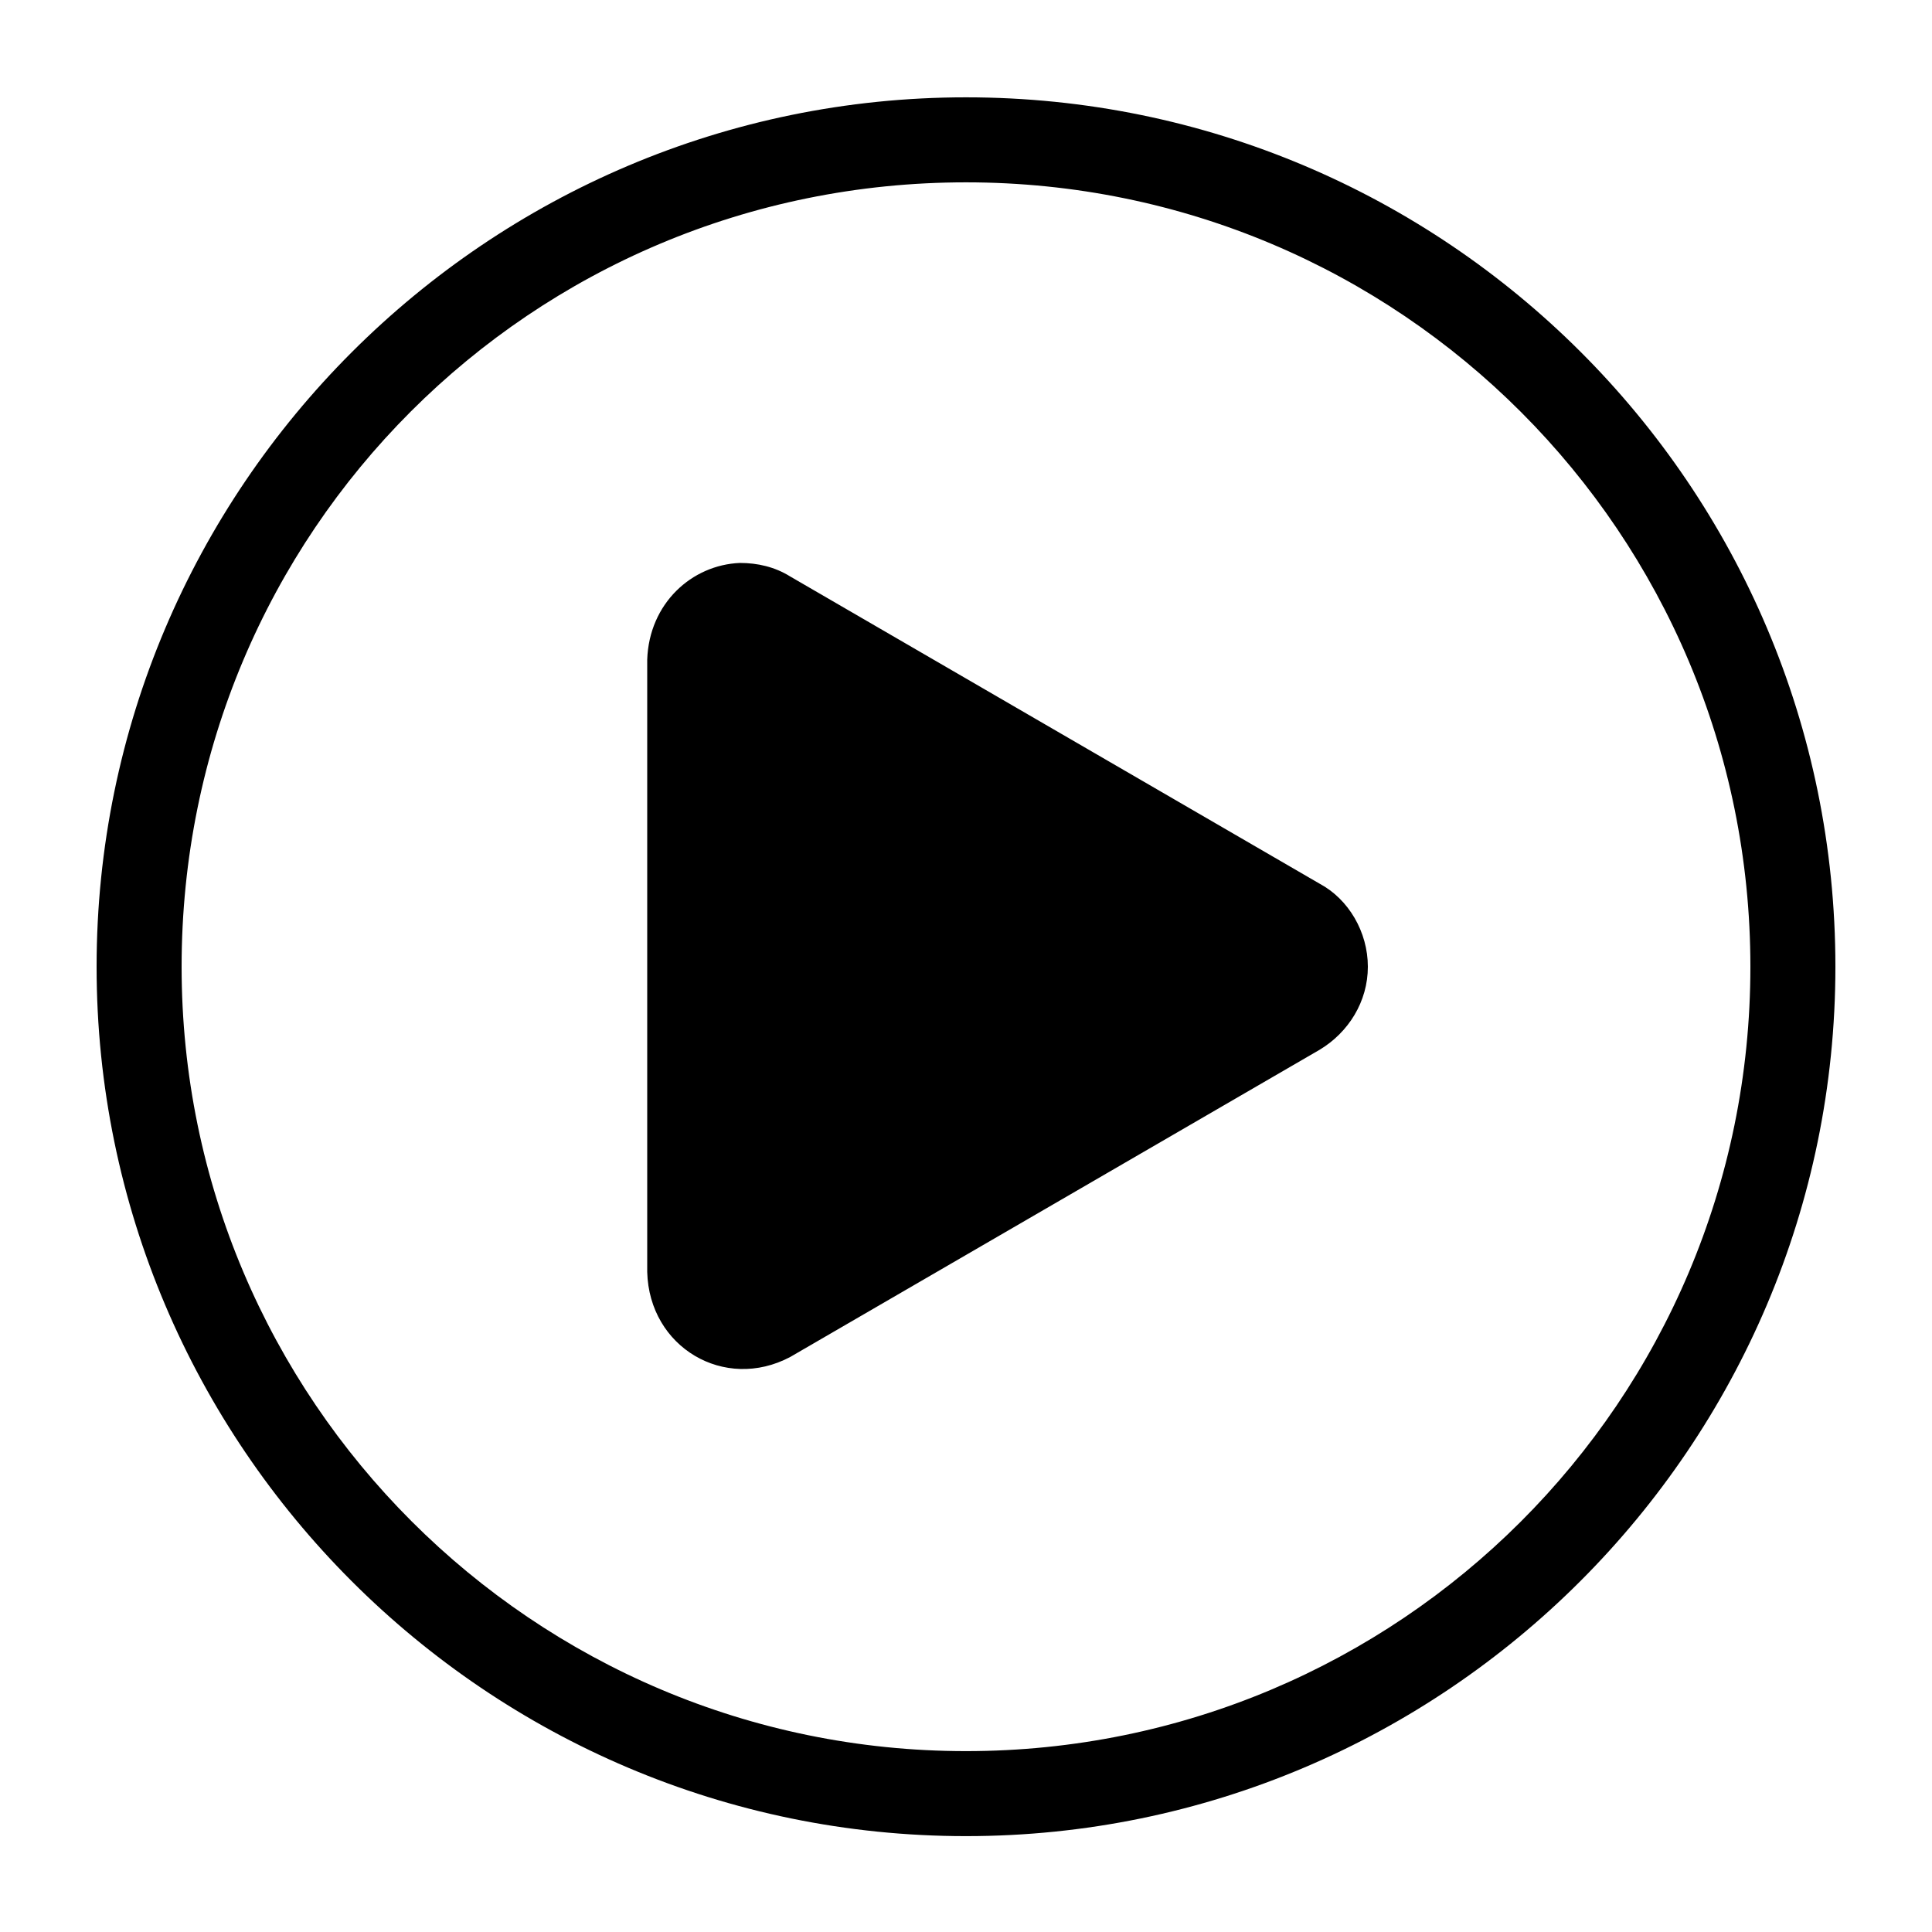
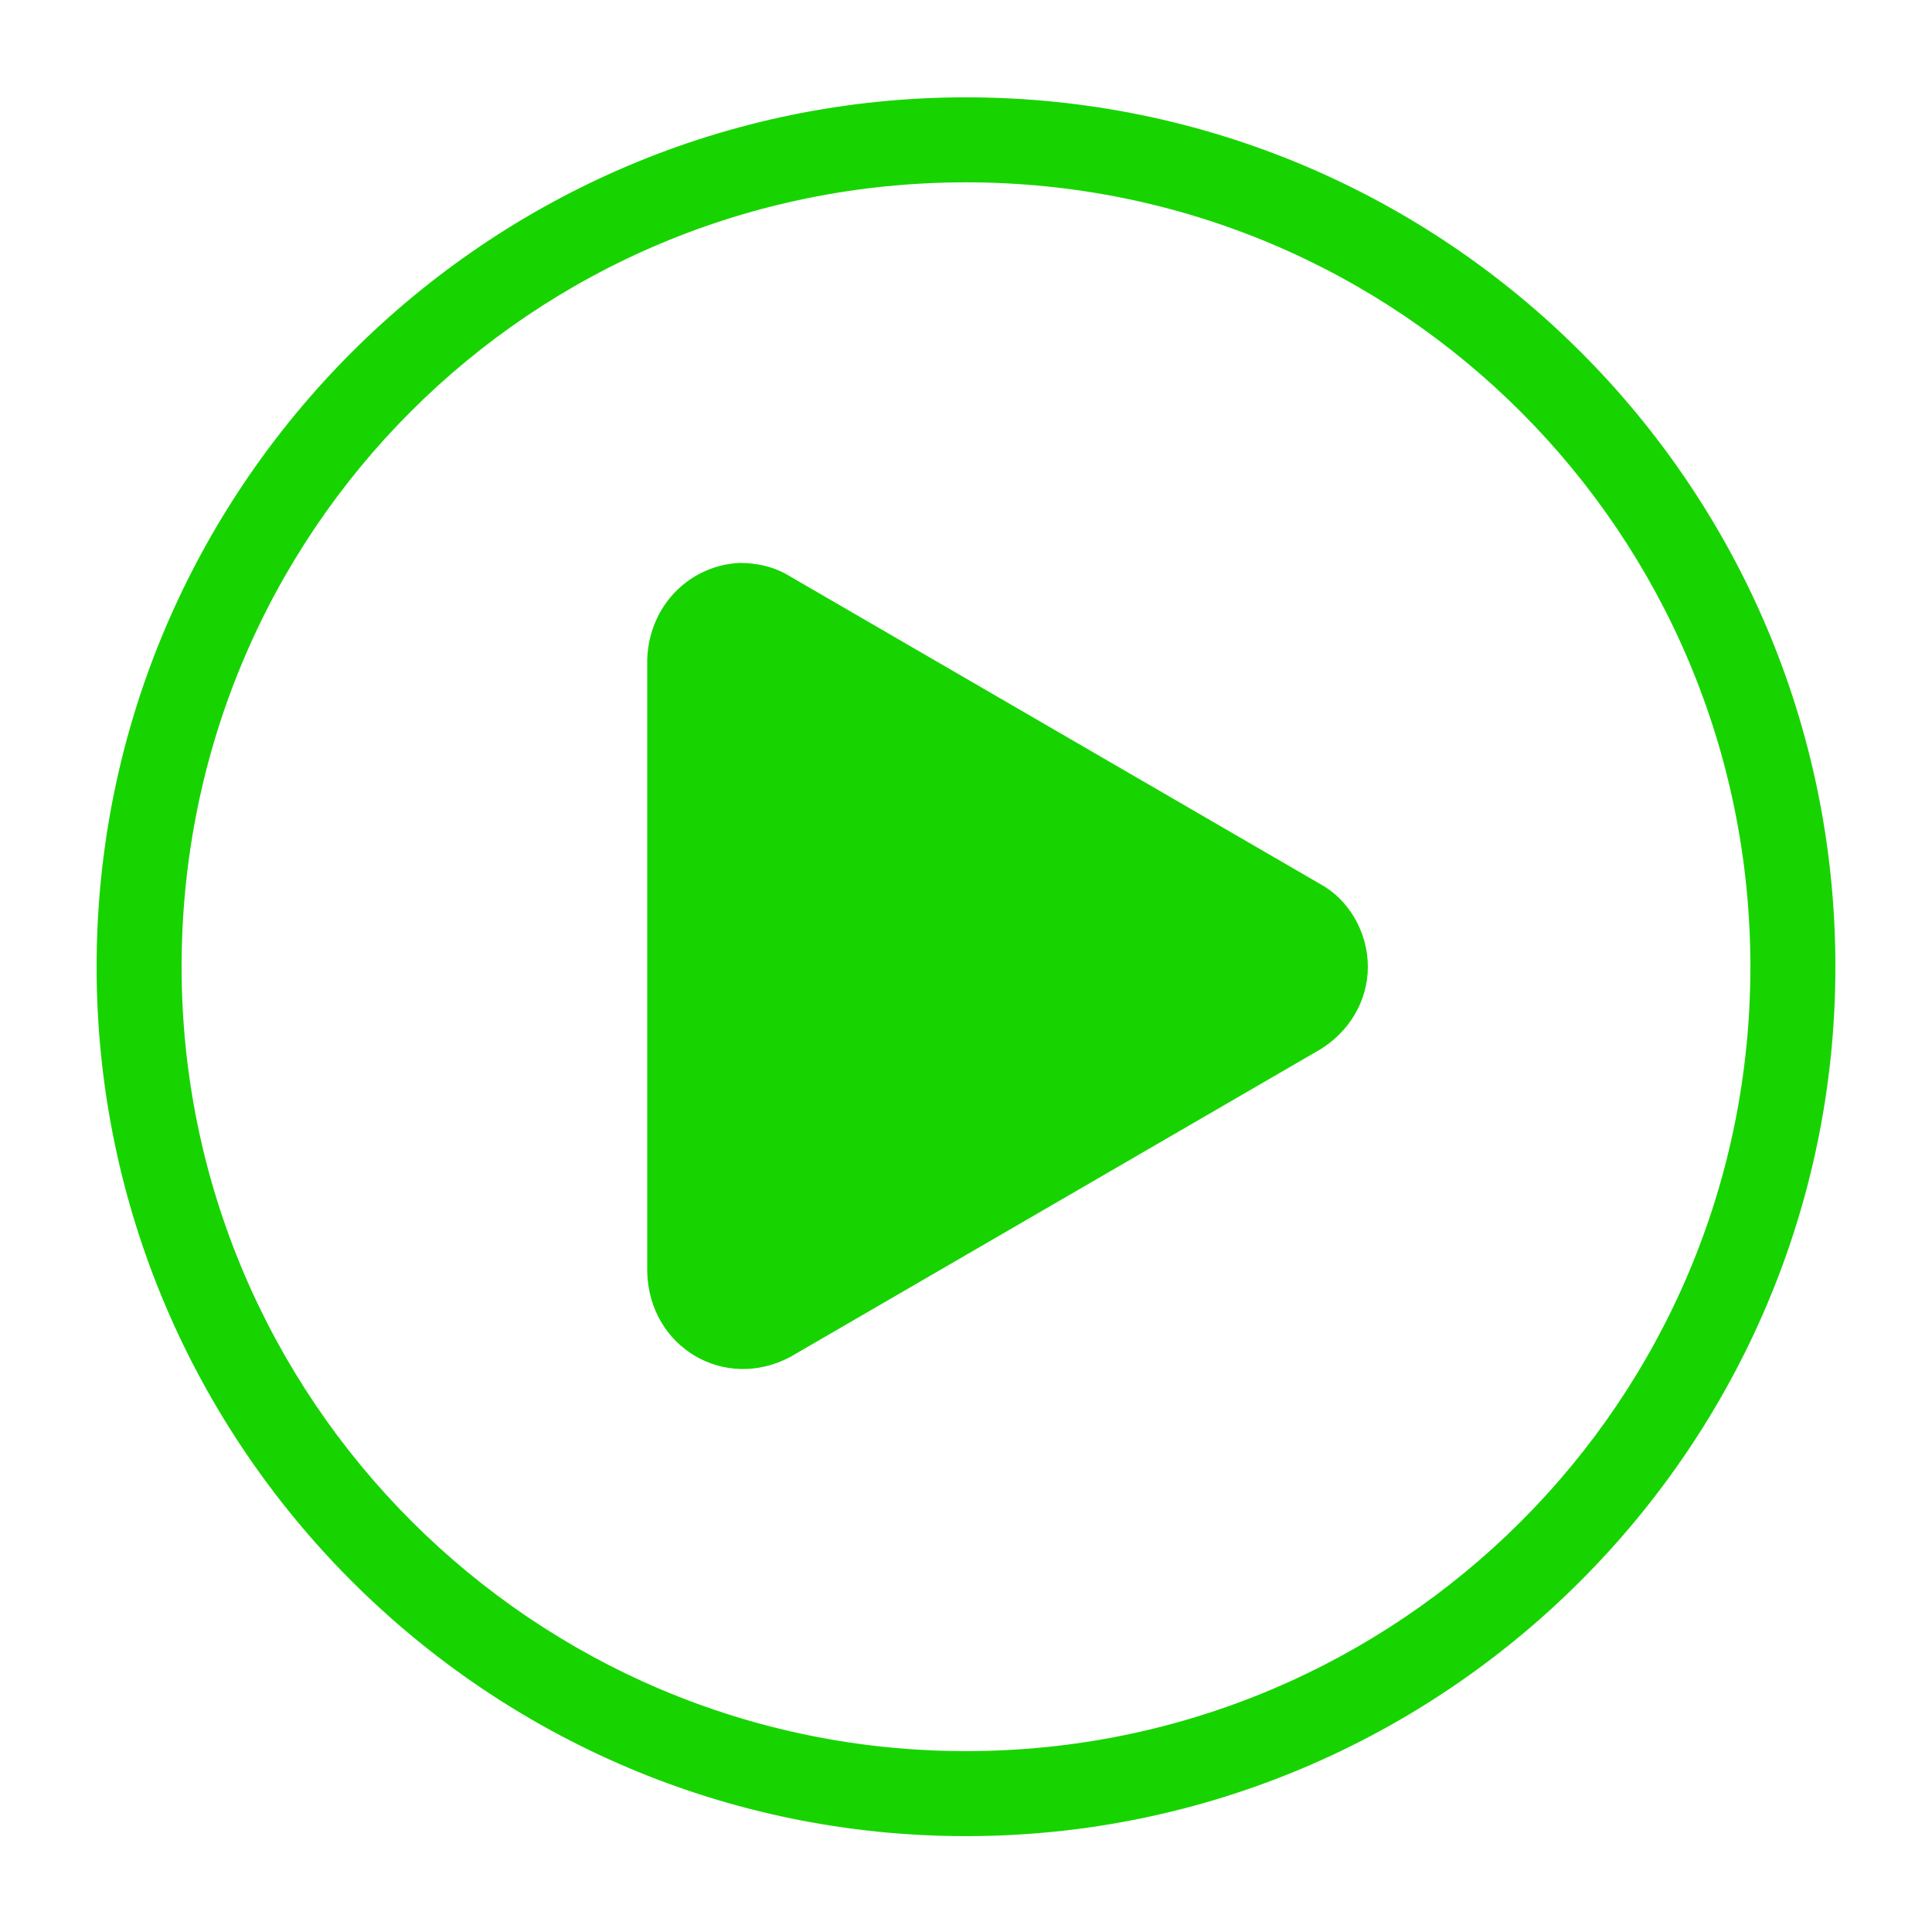
<svg xmlns="http://www.w3.org/2000/svg" version="1.1" id="Layer_1" x="0px" y="0px" viewBox="0 0 100 100" style="enable-background:new 0 0 100 100;" xml:space="preserve">
  <g transform="translate(0,-952.3622)">
-     <path d="M50,957.4c-24.8,0-45,20.2-45,45c0,24.8,20.2,45,45,45s45-20.2,45-45C95,977.5,74.8,957.4,50,957.4z M50,961.8   c22.5,0,40.6,18.2,40.6,40.6c0,22.5-18.2,40.6-40.6,40.6s-40.6-18.2-40.6-40.6C9.4,979.9,27.5,961.8,50,961.8z M38.3,981.5   c-2.5,0.1-4.7,2.1-4.8,5v31.7c0.1,3.9,4,6.2,7.4,4.4l27.4-15.9c1.5-0.9,2.5-2.5,2.5-4.3s-1-3.5-2.5-4.3l-27.4-15.9   C40.1,981.7,39.2,981.5,38.3,981.5L38.3,981.5z" />
+     <path fill="#17D400" d="M50,957.4c-24.8,0-45,20.2-45,45c0,24.8,20.2,45,45,45s45-20.2,45-45C95,977.5,74.8,957.4,50,957.4z M50,961.8   c22.5,0,40.6,18.2,40.6,40.6c0,22.5-18.2,40.6-40.6,40.6s-40.6-18.2-40.6-40.6C9.4,979.9,27.5,961.8,50,961.8z M38.3,981.5   c-2.5,0.1-4.7,2.1-4.8,5v31.7c0.1,3.9,4,6.2,7.4,4.4l27.4-15.9c1.5-0.9,2.5-2.5,2.5-4.3s-1-3.5-2.5-4.3l-27.4-15.9   C40.1,981.7,39.2,981.5,38.3,981.5L38.3,981.5z" />
  </g>
</svg>
